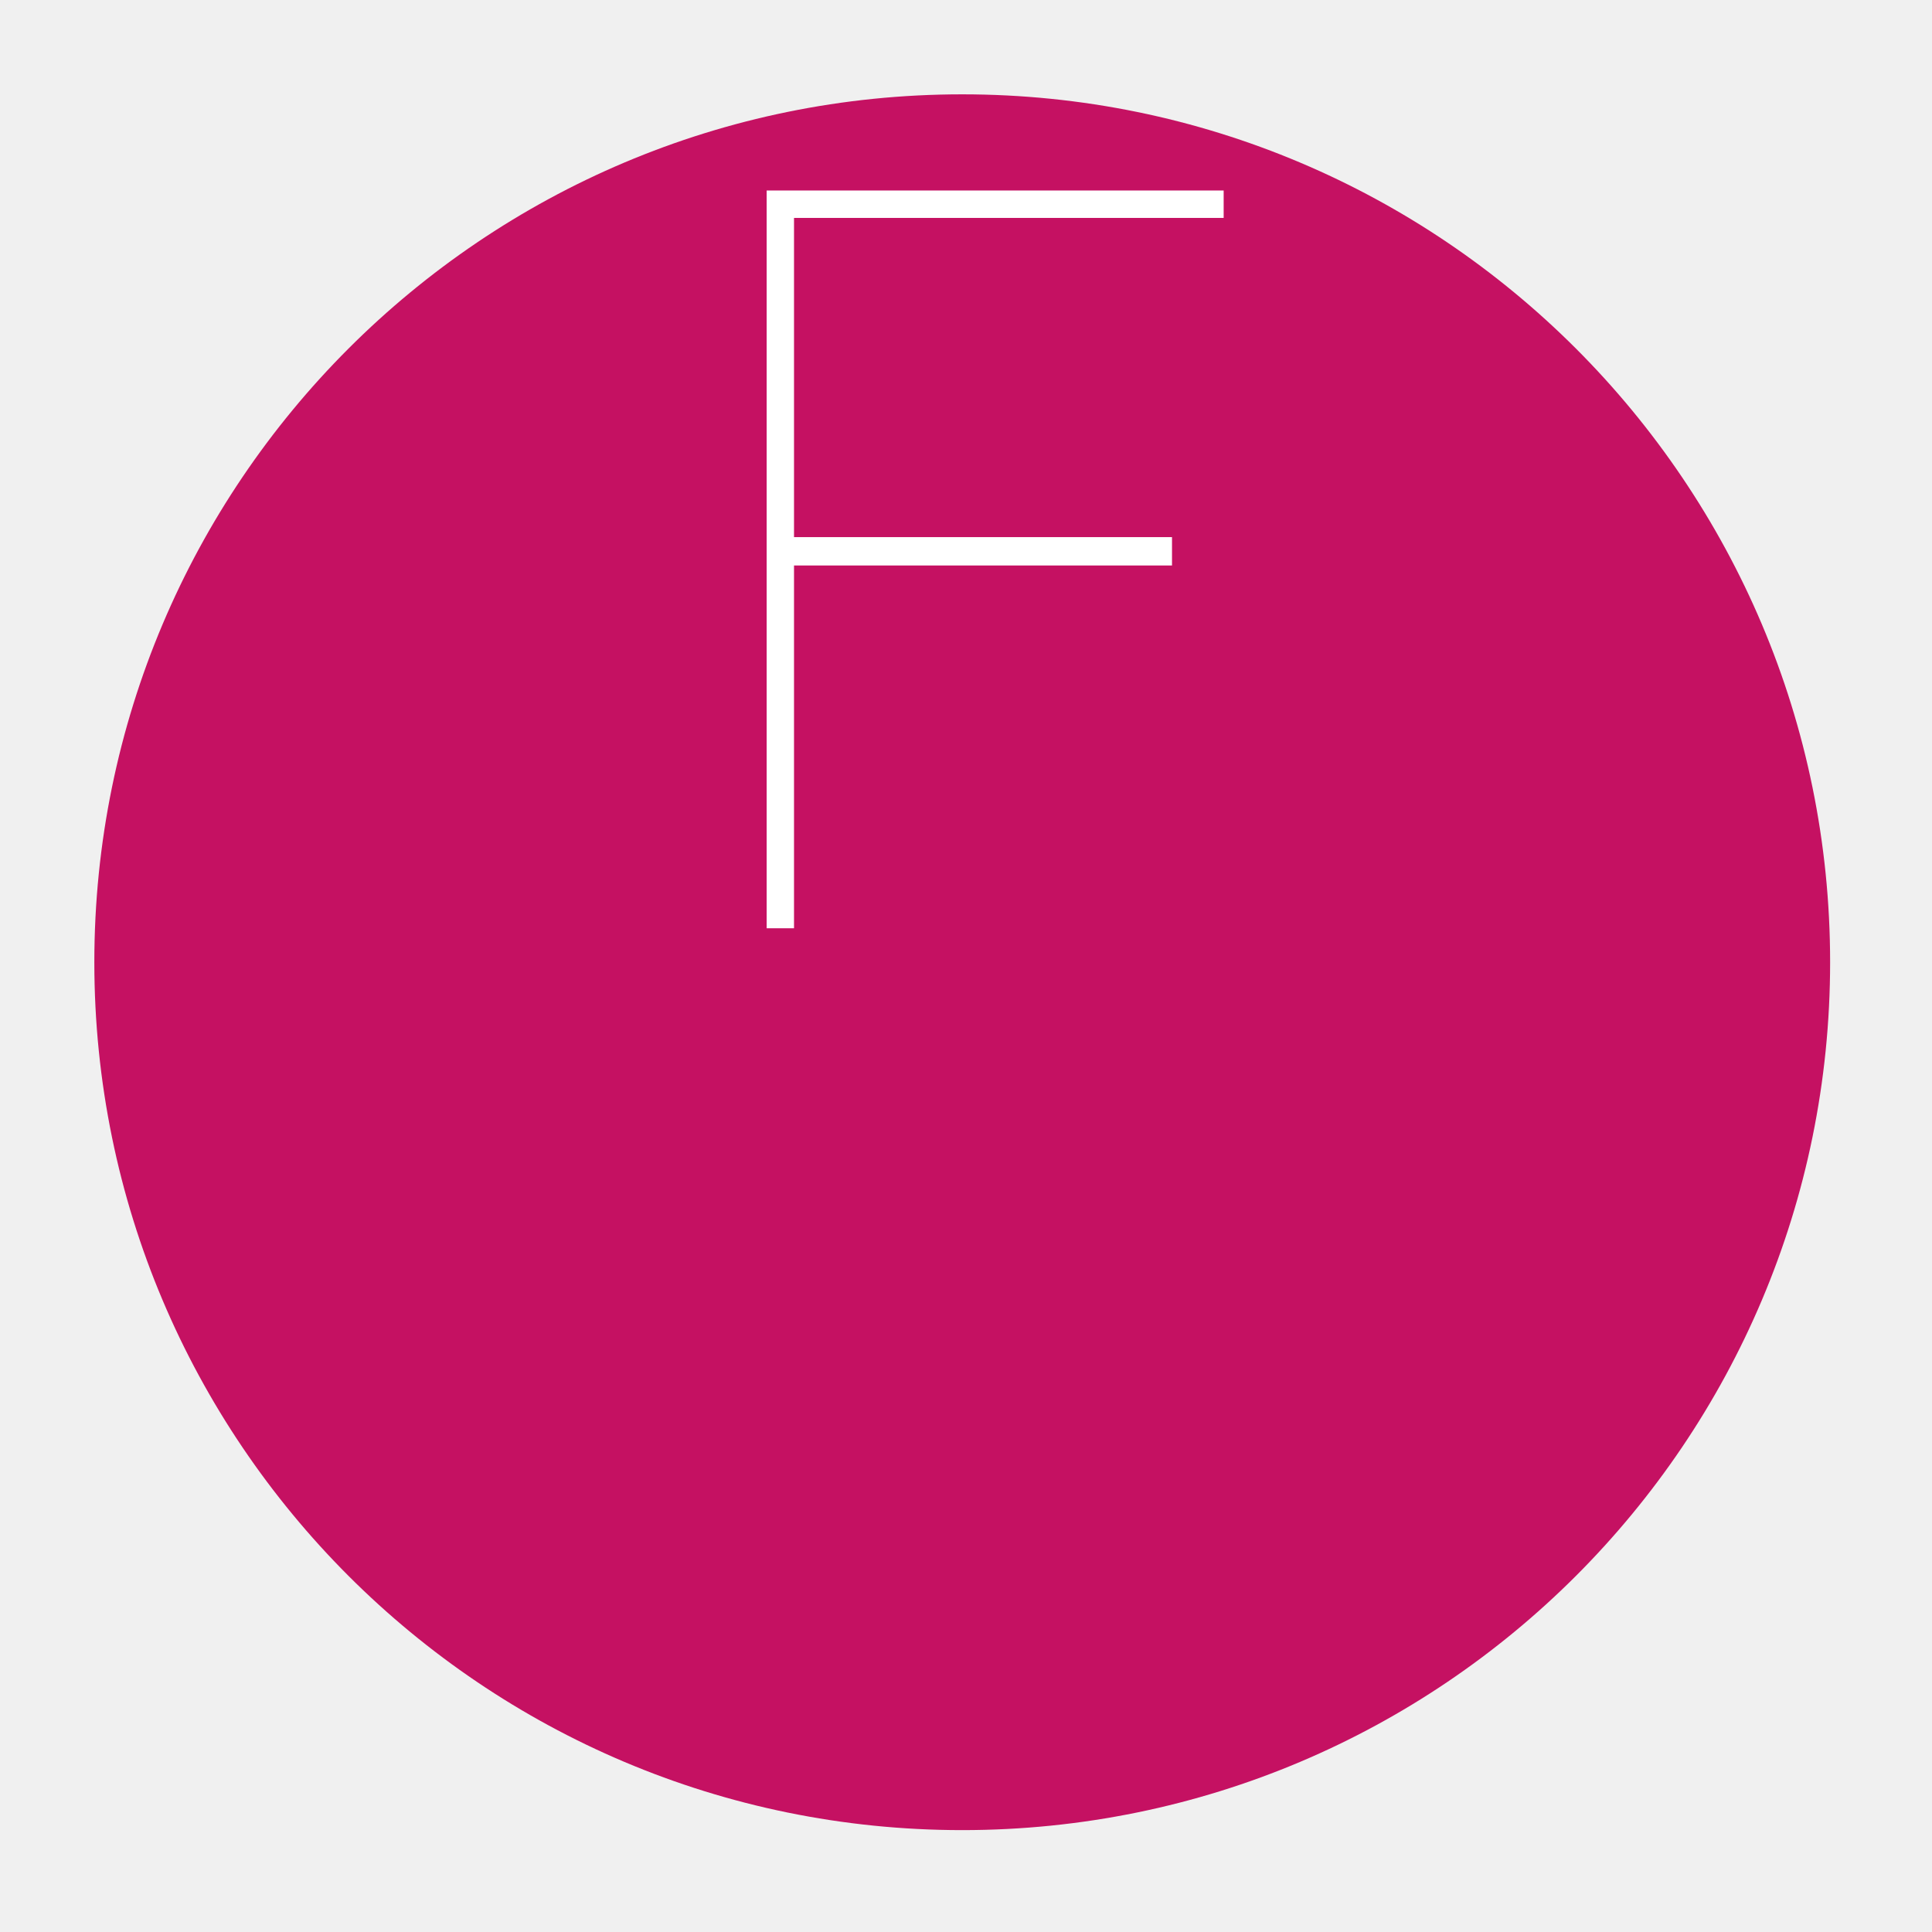
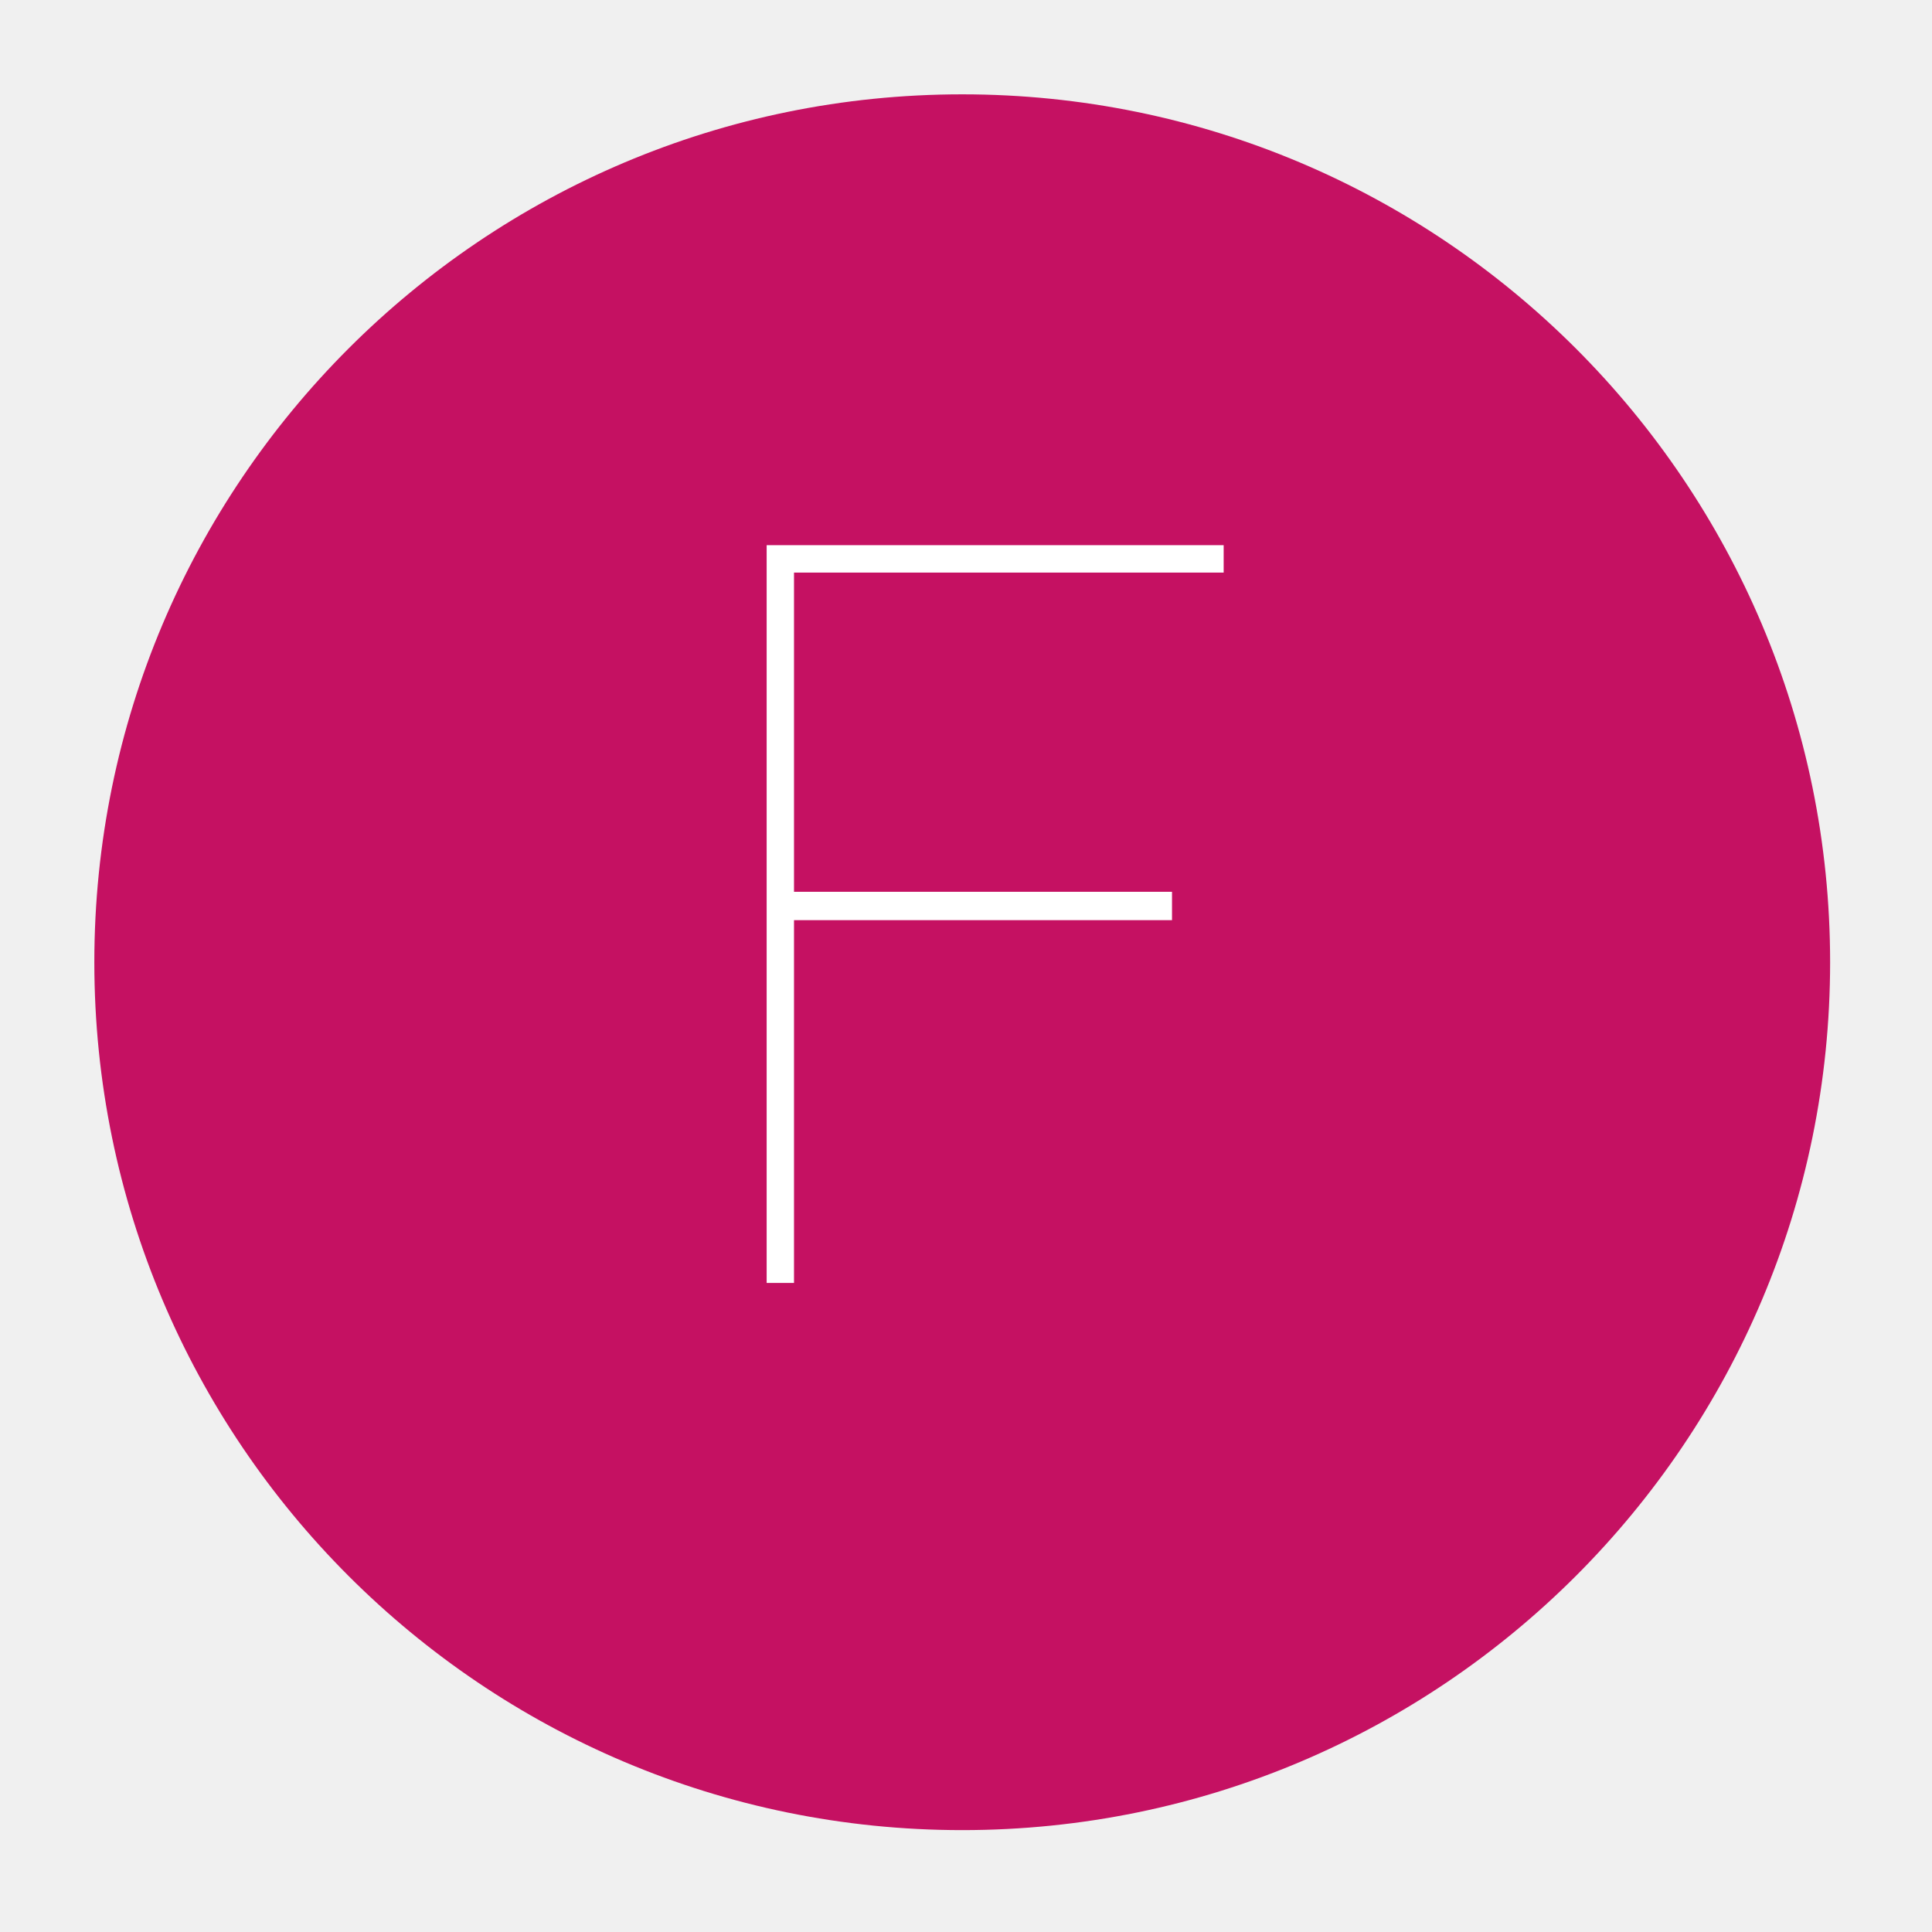
<svg xmlns="http://www.w3.org/2000/svg" width="532" height="532" viewBox="0 0 512 512">
  <circle cx="255" cy="255" r="230" fill="#c51162" />
-   <text x="255" y="246" alignment-baseline="central" text-anchor="middle" fill="#fff" font-size="275" font-weight="100" font-family="Roboto">F</text>
+   <text x="255" y="246" dominant-baseline="central" text-anchor="middle" fill="#fff" font-size="275" font-weight="100" font-family="Roboto">F</text>
</svg>
